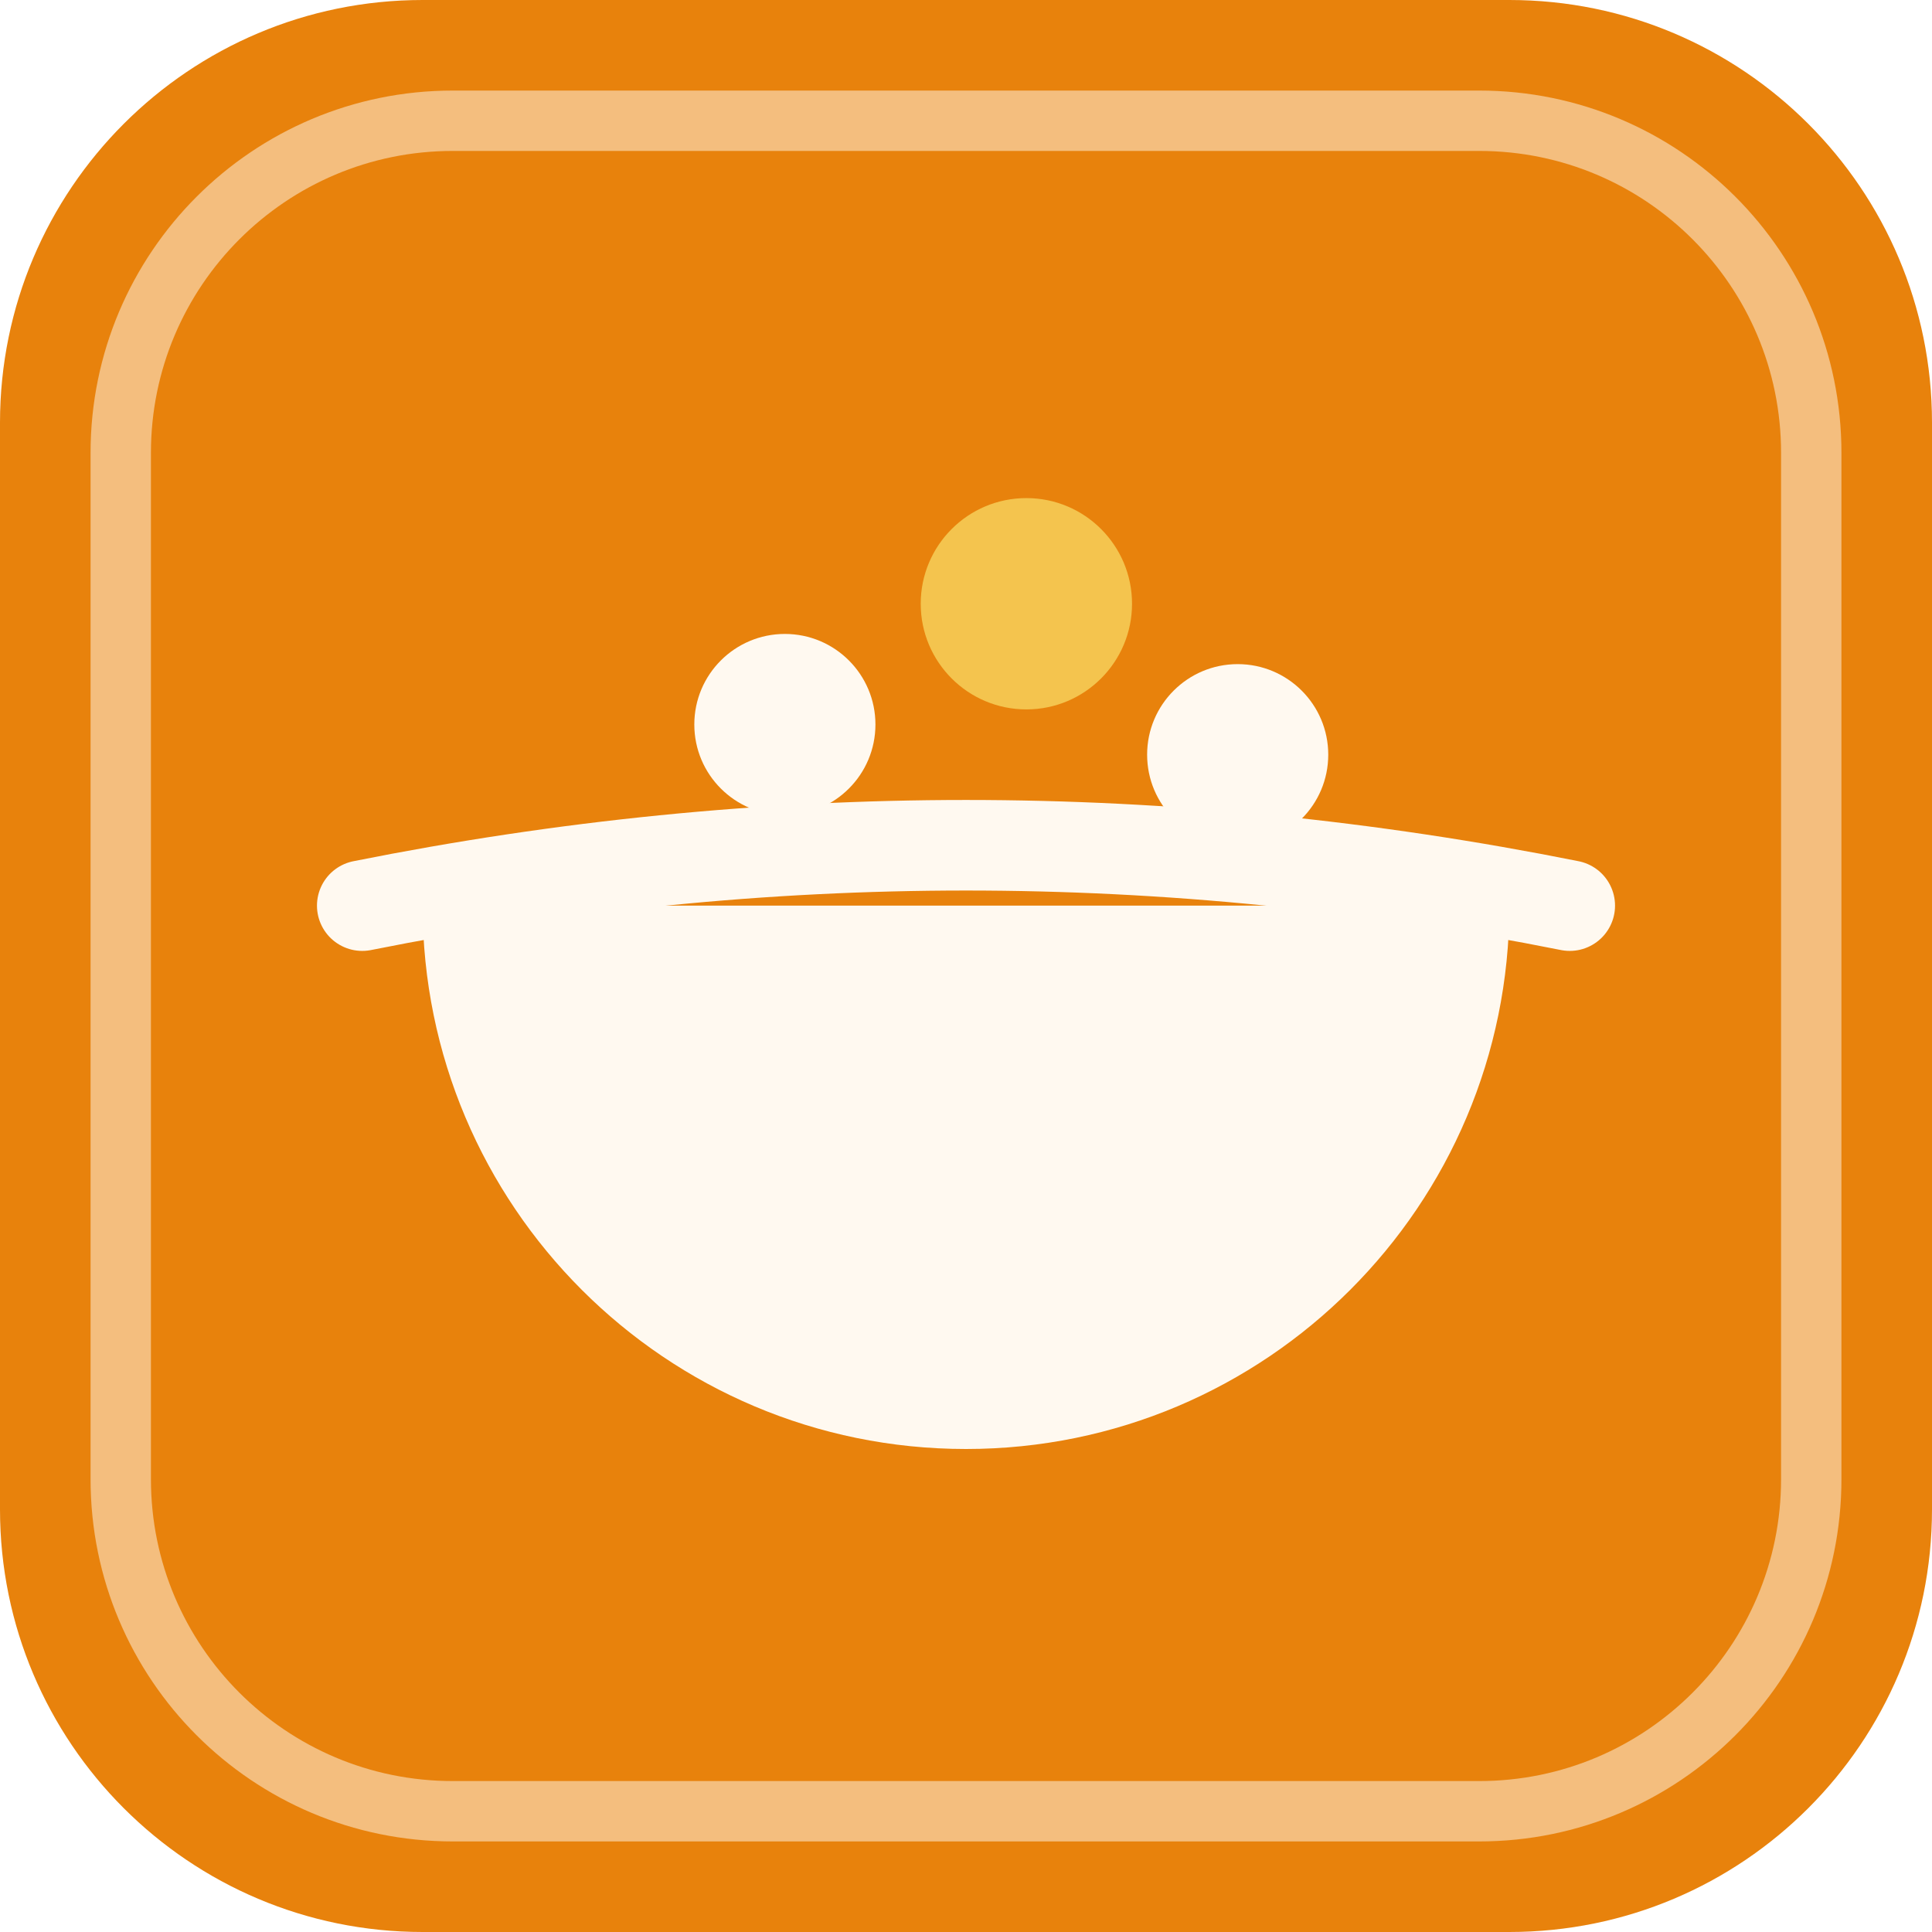
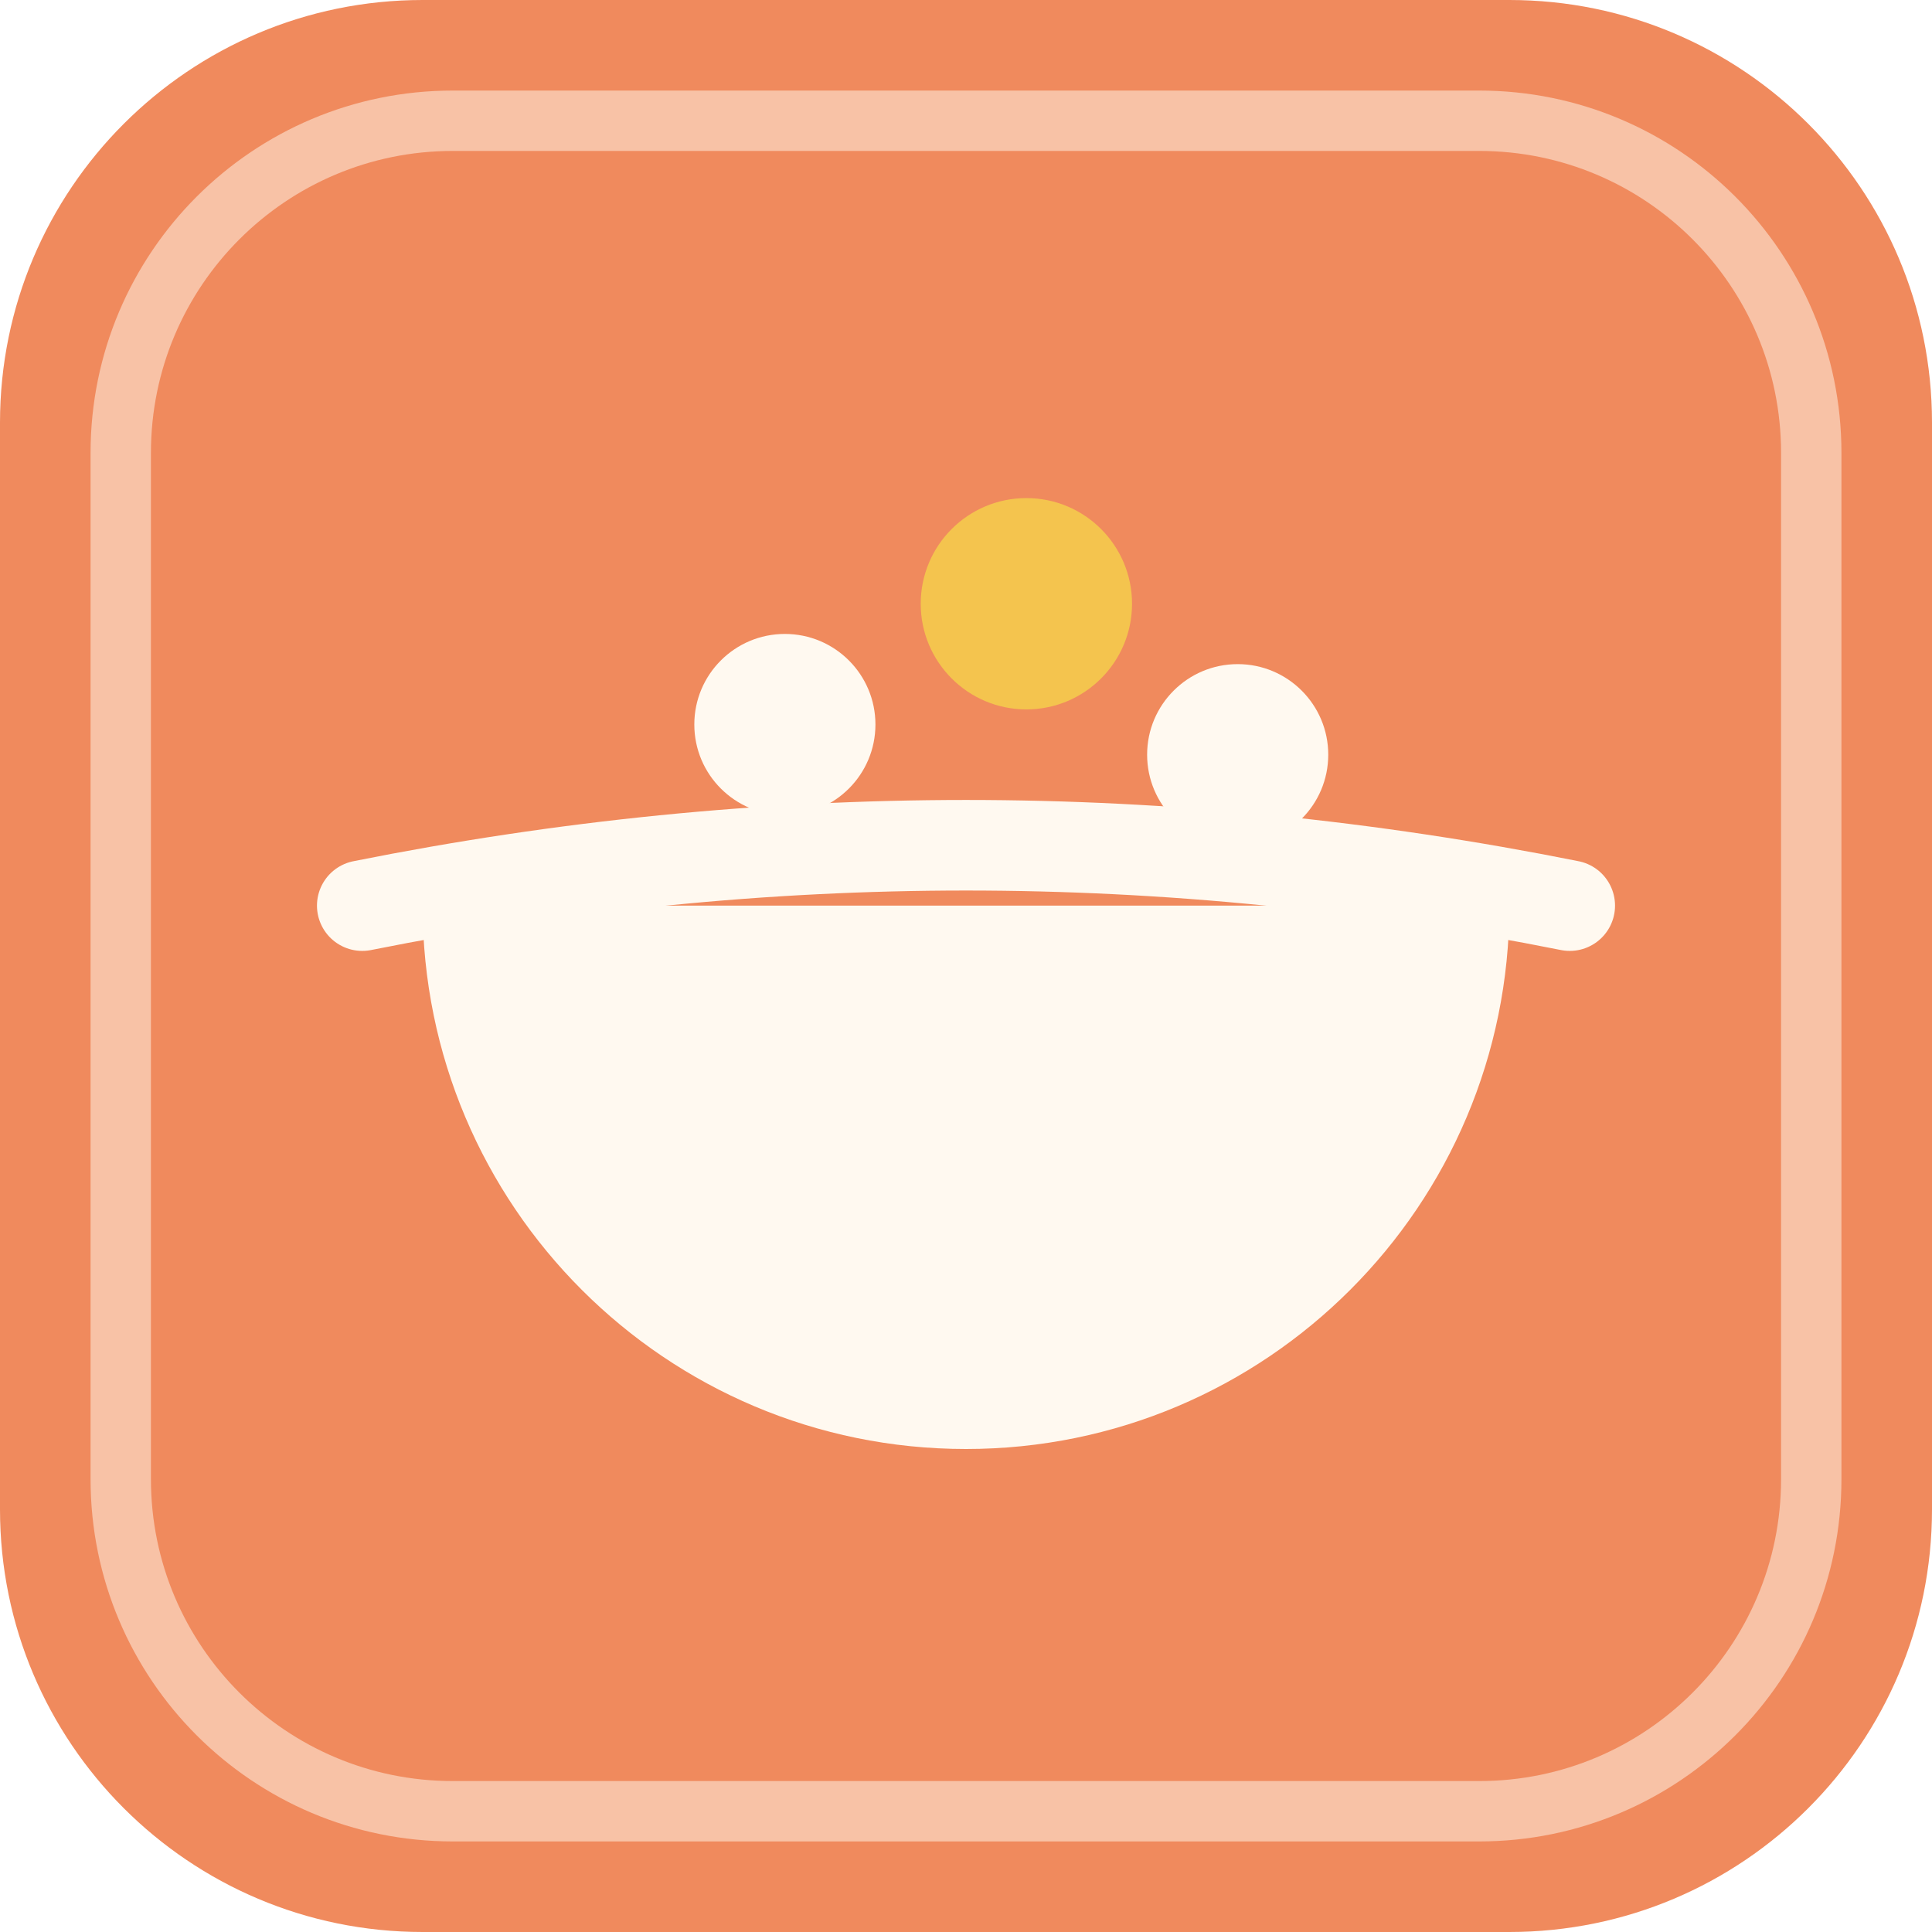
<svg xmlns="http://www.w3.org/2000/svg" viewBox="0 0 64 64">
-   <rect width="64" height="64" rx="14" fill="#E8820C" />
+   <rect width="64" height="64" rx="14" fill="#F08A5D" />
  <rect x="4" y="4" width="56" height="56" rx="11" fill="none" stroke="#FFF9F0" stroke-width="2" opacity="0.5" />
  <path d="M14 30 h36 a18 18 0 0 1 -36 0 z" fill="#FFF9F0" />
  <path d="M12 30 q20 -4 40 0" stroke="#FFF9F0" stroke-width="3" fill="none" stroke-linecap="round" />
  <circle cx="26" cy="24" r="3" fill="#FFF9F0" />
  <circle cx="34" cy="20" r="3.5" fill="#F4C44E" />
  <circle cx="41" cy="25" r="3" fill="#FFF9F0" />
</svg>
